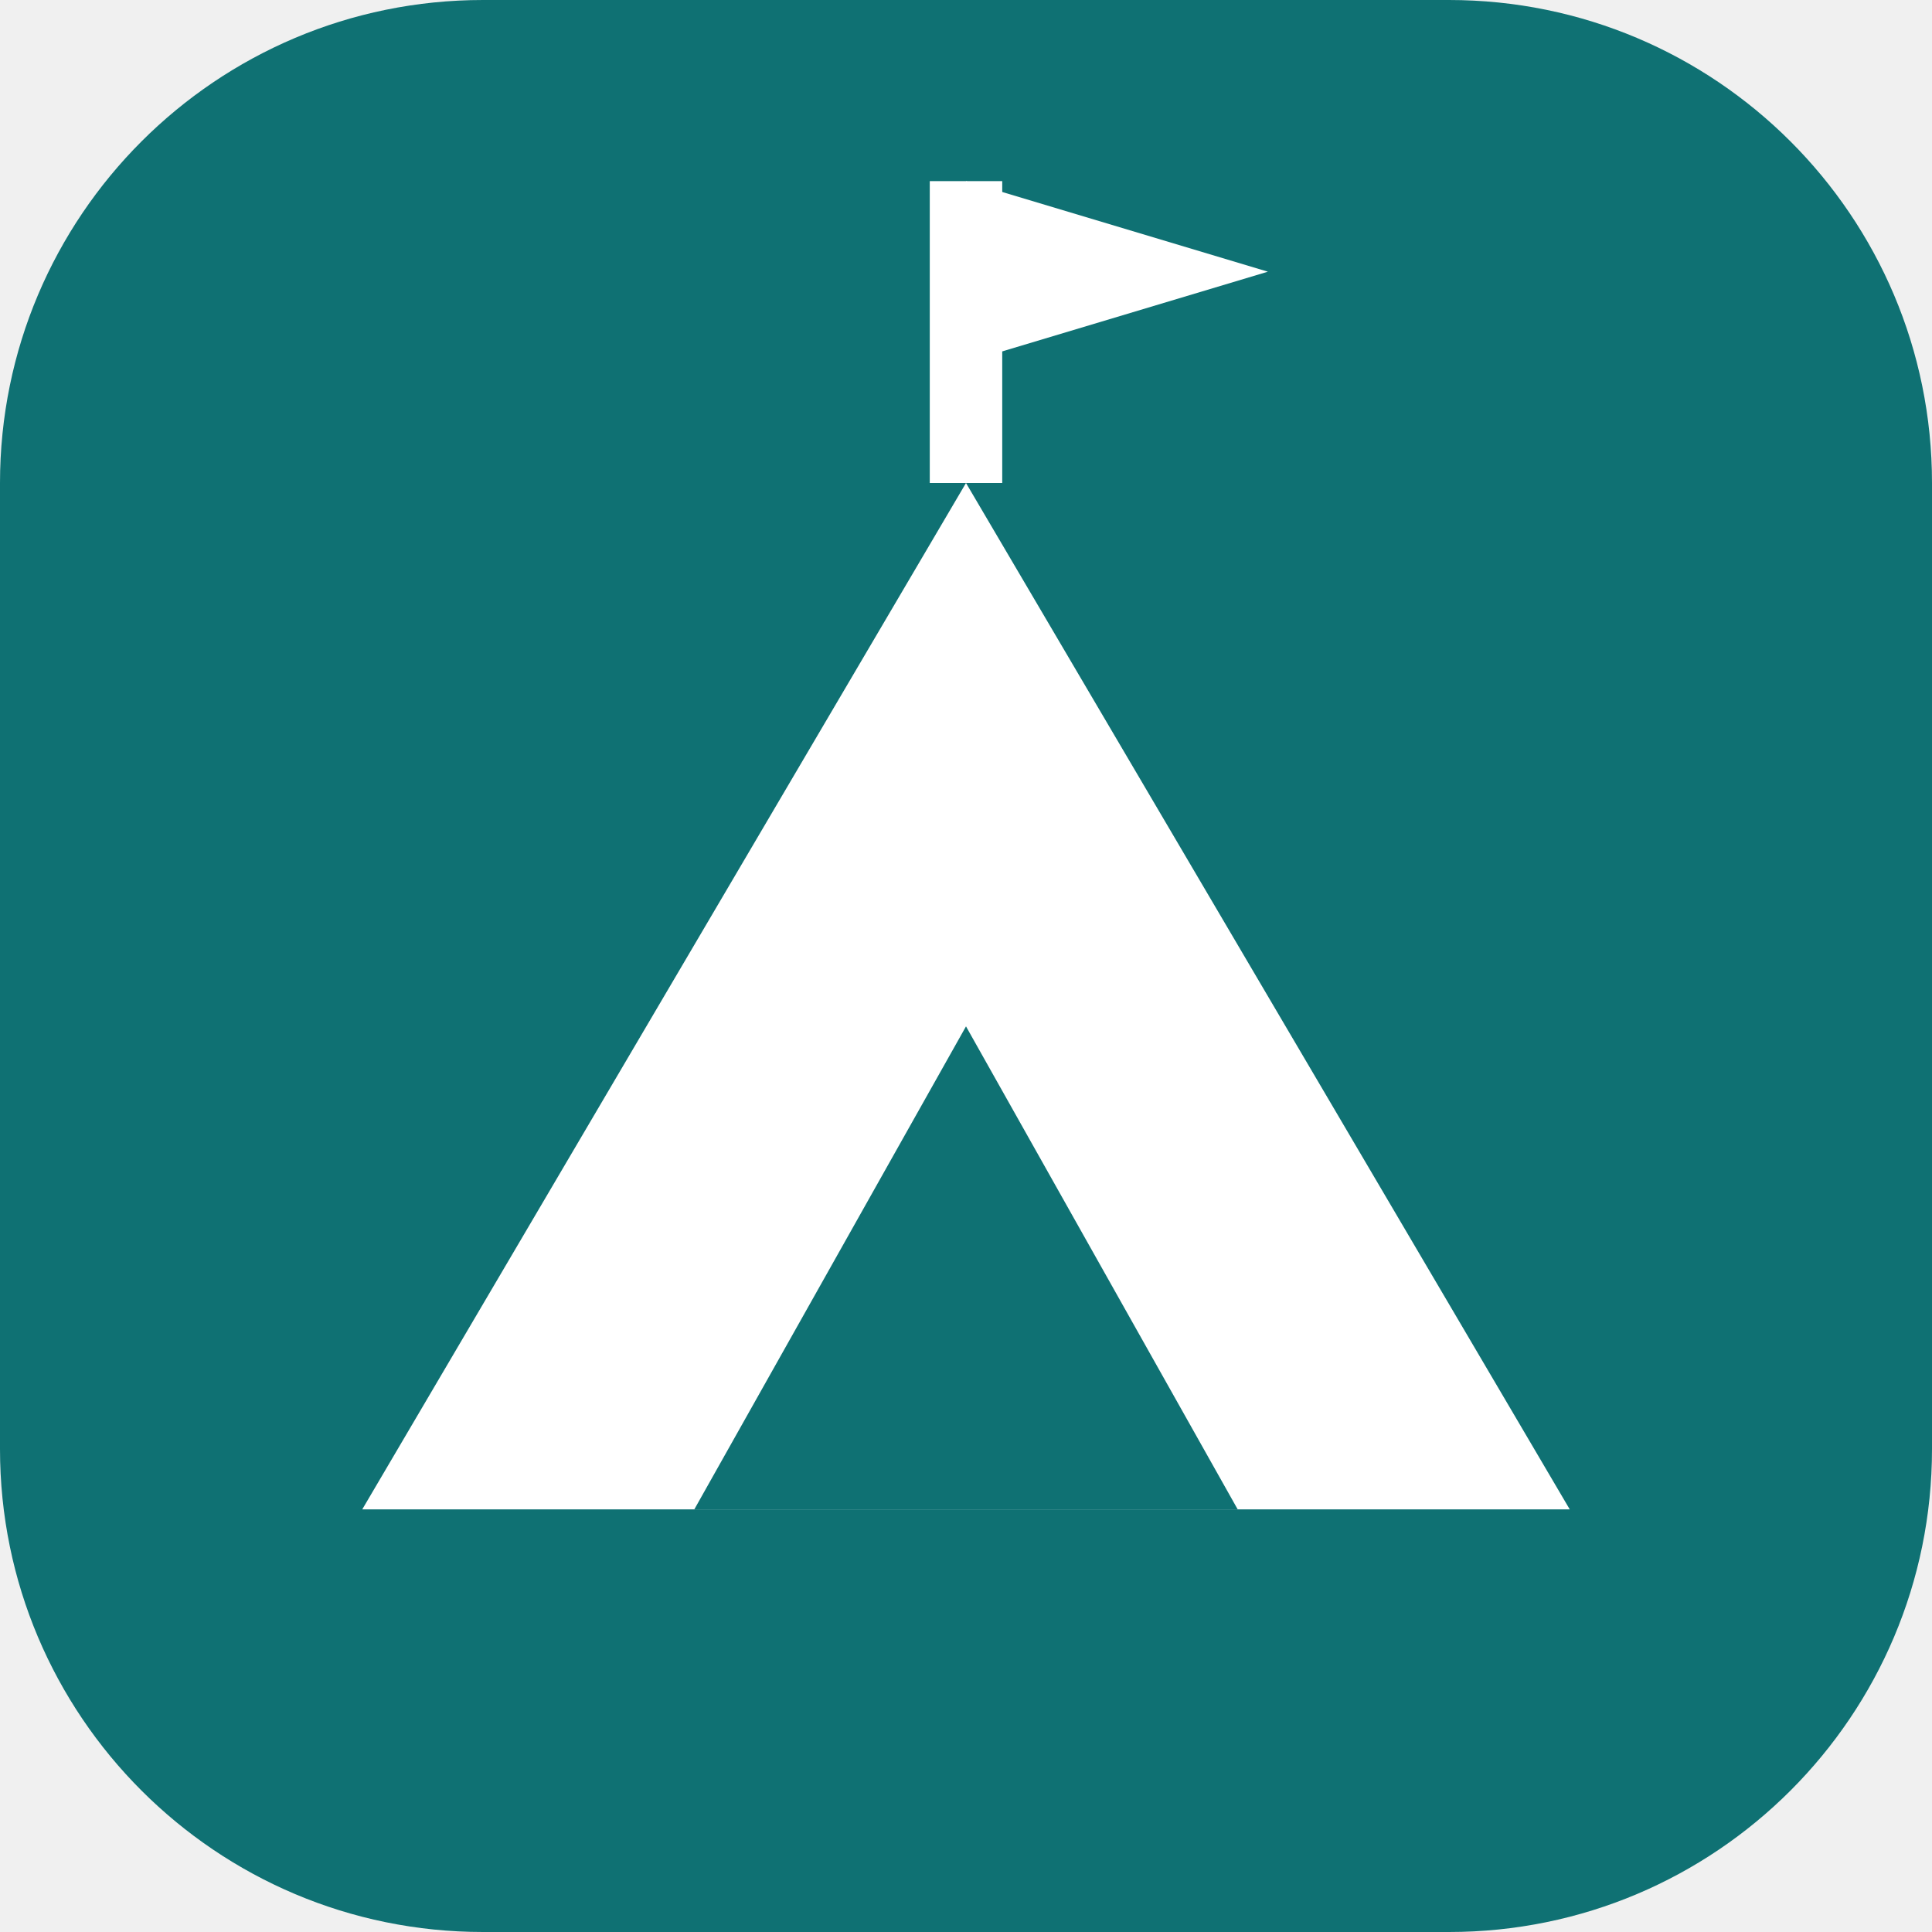
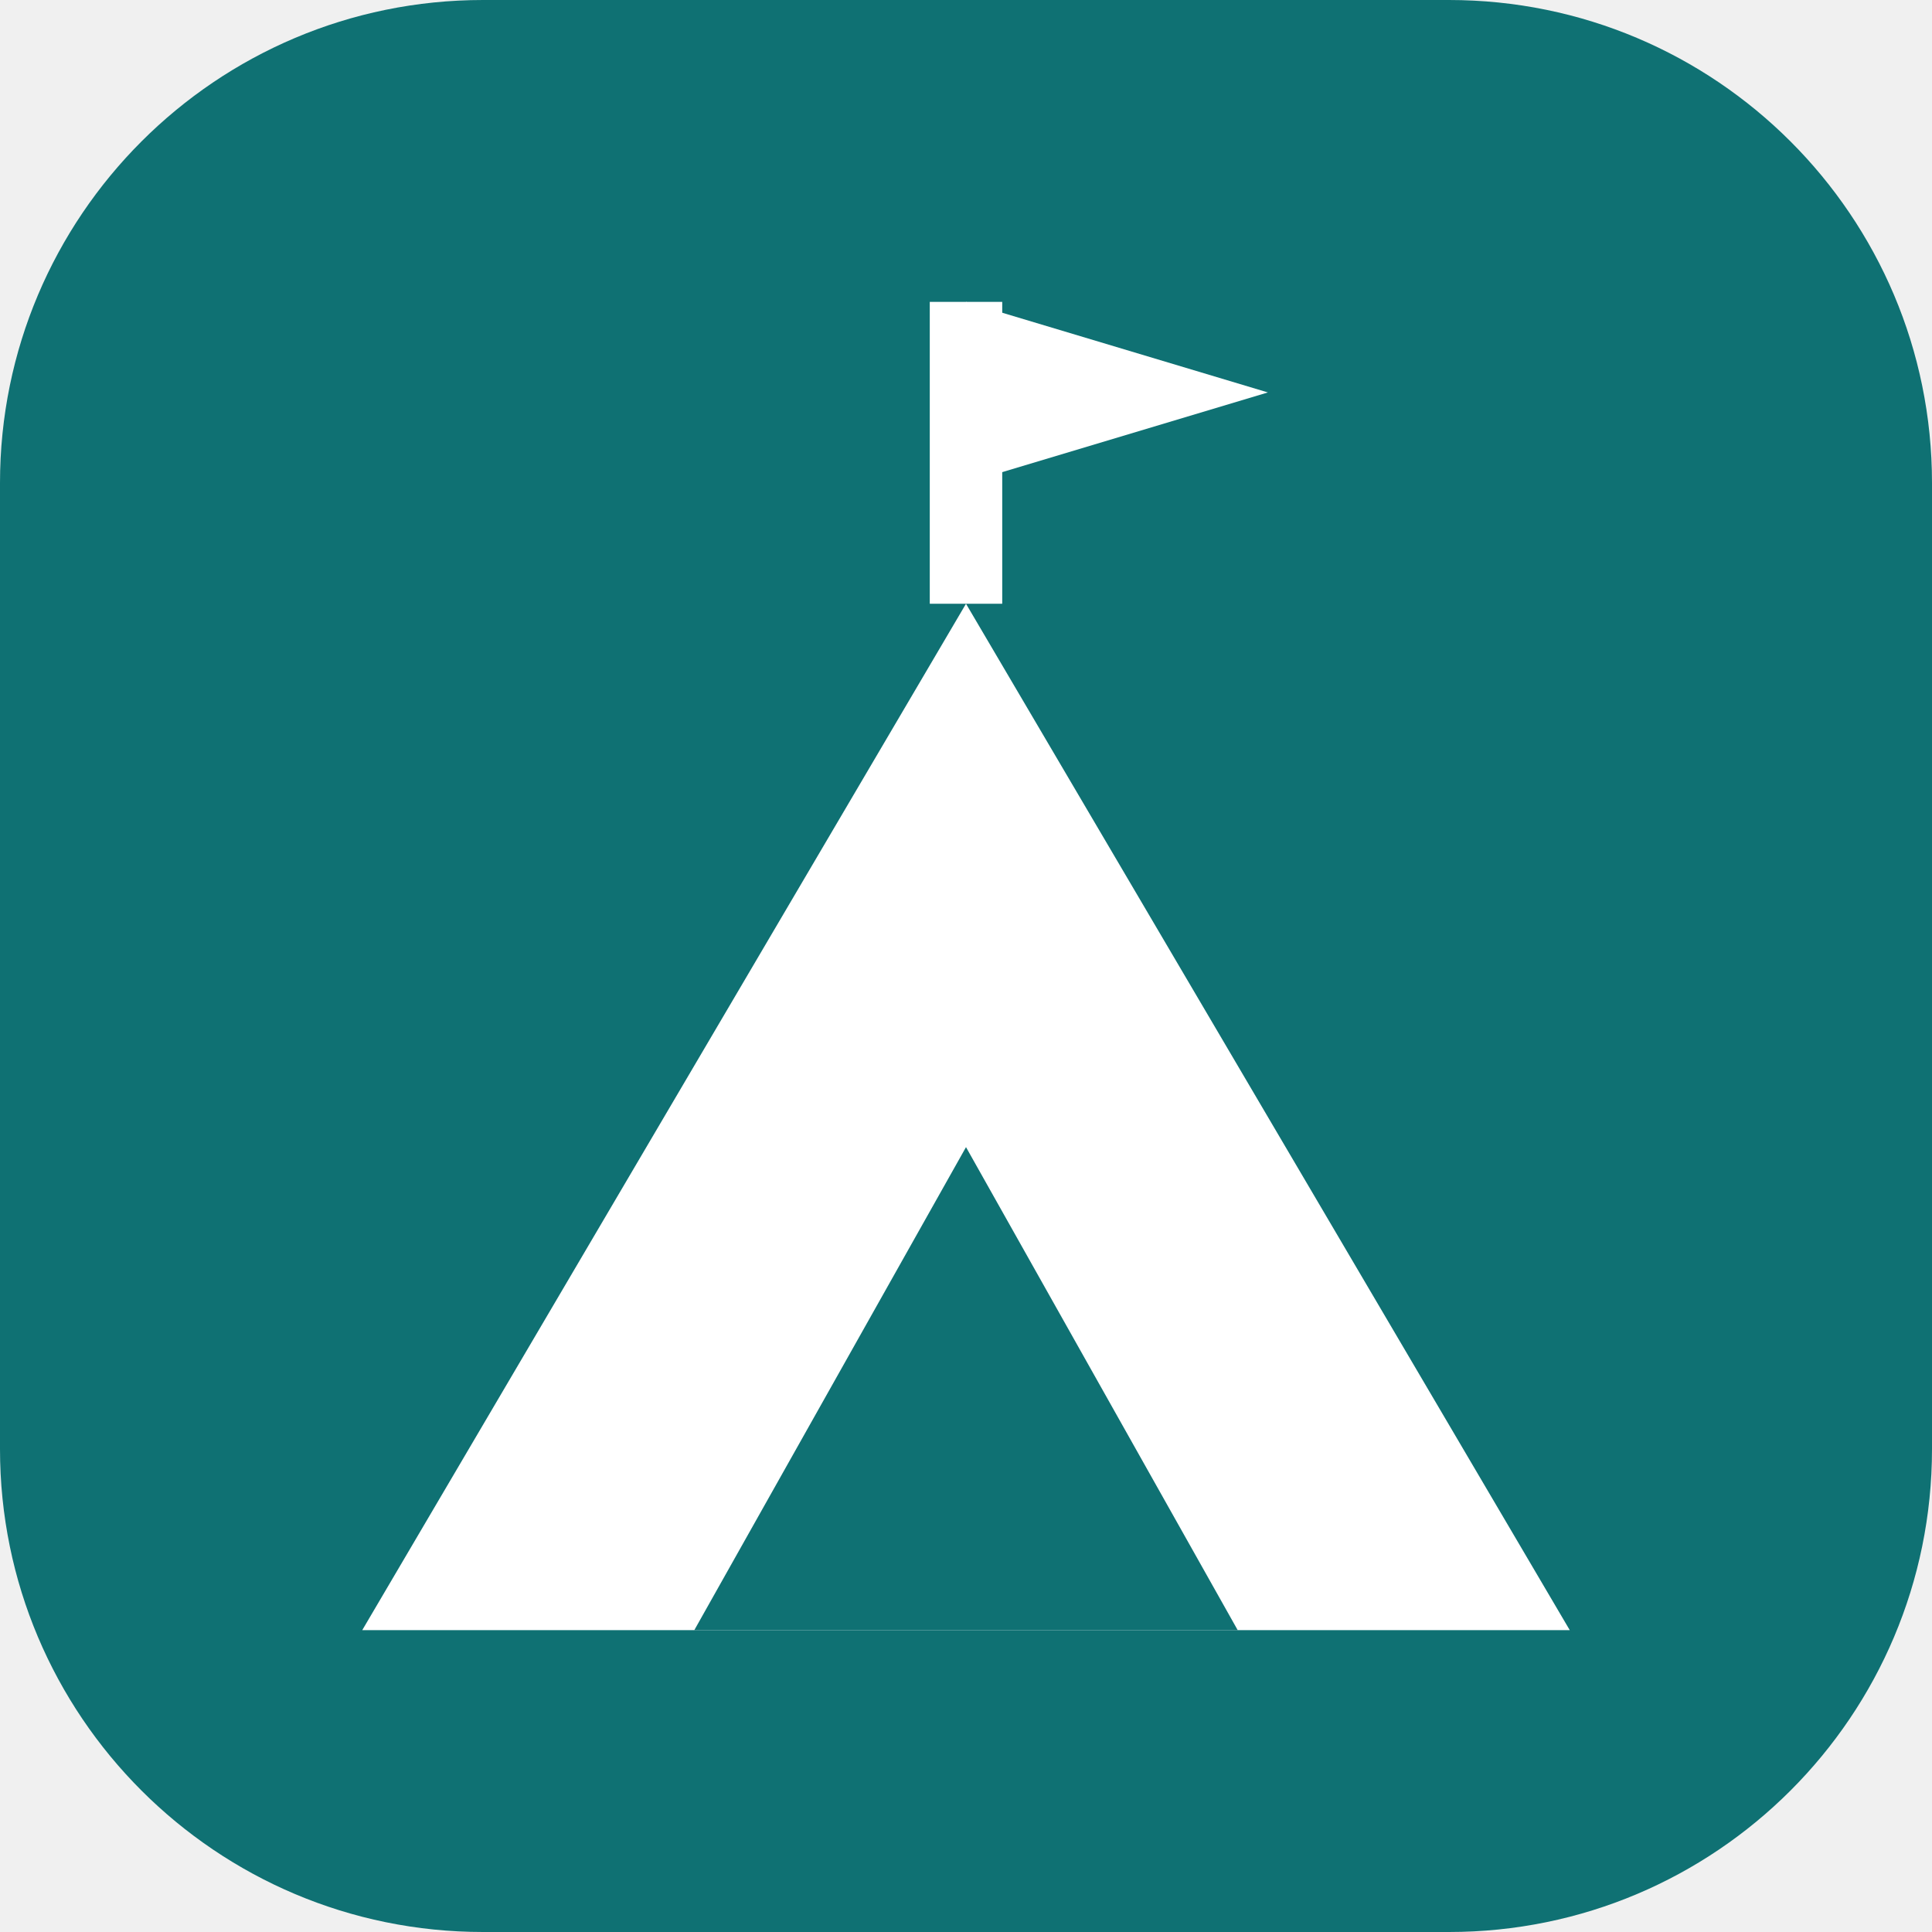
<svg xmlns="http://www.w3.org/2000/svg" viewBox="0 0 32 32">
  <rect width="32" height="32" rx="8" fill="#0f7173" />
-   <path d="M6 25 L16 8 L26 25 Z" fill="#ffffff" />
-   <path d="M16 17 L11.5 25 L20.5 25 Z" fill="#0f7173" />
-   <path d="M16 8 V3" stroke="#ffffff" stroke-width="1.2" fill="none" />
-   <path d="M16 3 L21 4.5 L16 6 Z" fill="#ffffff" />
+   <path d="M6 27 L16 10 L26 27 Z" fill="#ffffff" />
+   <path d="M16 19 L11.5 27 L20.5 27 Z" fill="#0f7173" />
+   <path d="M16 10 V5" stroke="#ffffff" stroke-width="1.2" fill="none" />
+   <path d="M16 5 L21 6.5 L16 8 Z" fill="#ffffff" />
</svg>
